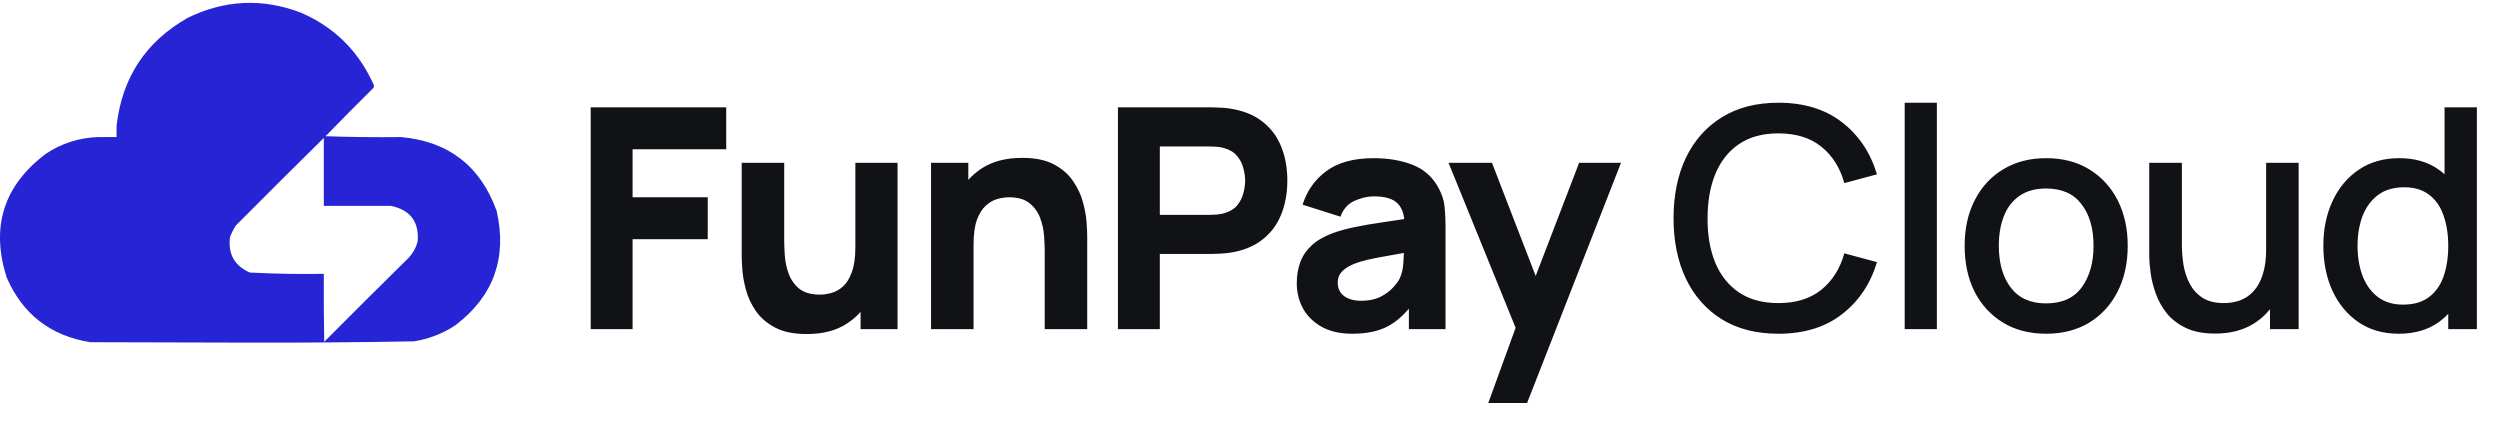
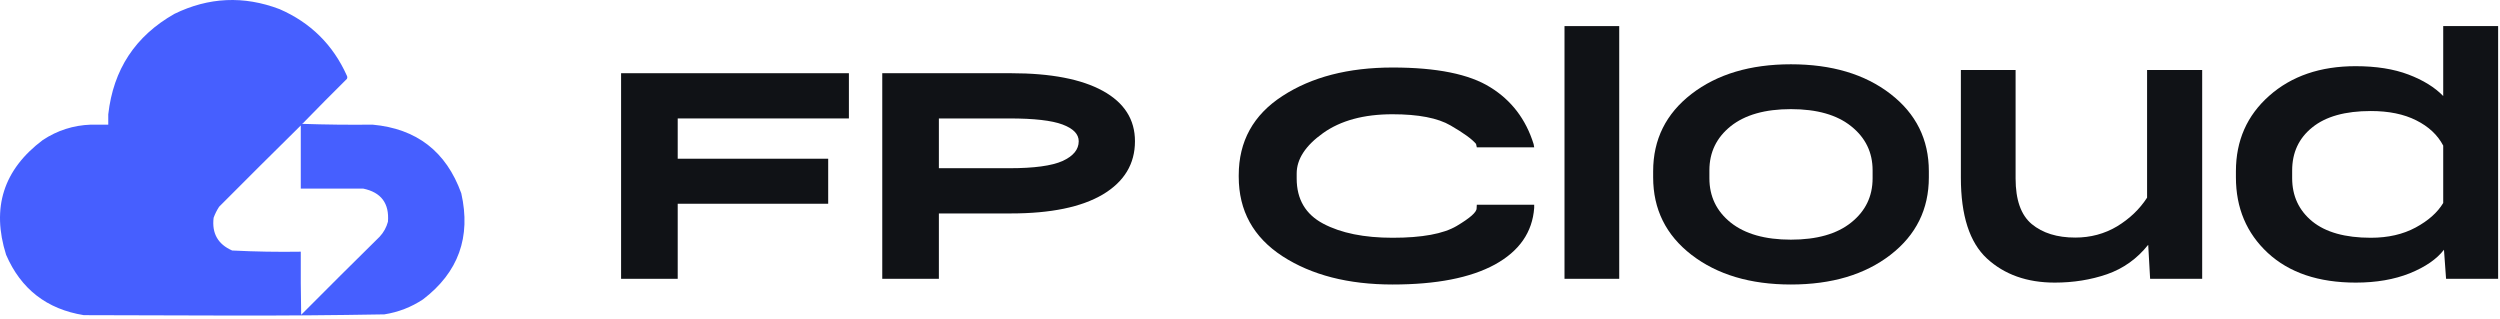
- <svg xmlns="http://www.w3.org/2000/svg" width="1223" height="206" viewBox="0 0 1223 206" fill="none">
-   <path d="M288.969 161V52.513H355.267V73.005H309.461V96.51H346.226V117.002H309.461V161H288.969ZM394.635 163.411C388.256 163.411 383.058 162.331 379.04 160.171C375.022 158.012 371.883 155.274 369.623 151.959C367.413 148.644 365.831 145.204 364.876 141.638C363.922 138.022 363.344 134.732 363.143 131.769C362.943 128.805 362.842 126.646 362.842 125.29V79.635H383.636V118.057C383.636 119.915 383.736 122.301 383.937 125.214C384.138 128.077 384.766 130.965 385.82 133.878C386.875 136.791 388.583 139.227 390.943 141.186C393.354 143.145 396.744 144.124 401.114 144.124C402.872 144.124 404.755 143.848 406.764 143.295C408.773 142.743 410.657 141.688 412.415 140.131C414.173 138.524 415.604 136.189 416.709 133.125C417.864 130.011 418.442 125.943 418.442 120.92L430.195 126.495C430.195 132.924 428.889 138.951 426.277 144.576C423.665 150.201 419.723 154.747 414.449 158.212C409.226 161.678 402.621 163.411 394.635 163.411ZM421.003 161V134.029H418.442V79.635H439.085V161H421.003ZM511.069 161V122.577C511.069 120.719 510.969 118.358 510.768 115.496C510.567 112.582 509.939 109.669 508.885 106.756C507.83 103.843 506.097 101.407 503.686 99.448C501.326 97.49 497.96 96.51 493.591 96.51C491.833 96.51 489.949 96.787 487.94 97.339C485.931 97.891 484.048 98.971 482.29 100.579C480.532 102.136 479.076 104.446 477.92 107.51C476.815 110.573 476.263 114.642 476.263 119.715L464.51 114.139C464.51 107.711 465.816 101.684 468.428 96.058C471.04 90.433 474.957 85.888 480.181 82.422C485.454 78.956 492.084 77.224 500.07 77.224C506.449 77.224 511.647 78.303 515.665 80.463C519.683 82.623 522.797 85.36 525.007 88.675C527.267 91.99 528.874 95.456 529.829 99.072C530.783 102.638 531.361 105.902 531.561 108.866C531.762 111.829 531.863 113.989 531.863 115.345V161H511.069ZM455.47 161V79.635H473.702V106.606H476.263V161H455.47ZM546.892 161V52.513H592.697C593.752 52.513 595.158 52.563 596.916 52.663C598.725 52.714 600.332 52.864 601.738 53.115C608.217 54.12 613.516 56.254 617.634 59.519C621.803 62.784 624.867 66.902 626.826 71.875C628.785 76.797 629.764 82.296 629.764 88.374C629.764 94.451 628.759 99.976 626.75 104.948C624.792 109.87 621.728 113.964 617.559 117.228C613.441 120.493 608.167 122.628 601.738 123.632C600.332 123.833 598.725 123.984 596.916 124.084C595.108 124.185 593.702 124.235 592.697 124.235H567.384V161H546.892ZM567.384 105.099H591.793C592.848 105.099 594.003 105.049 595.259 104.948C596.515 104.848 597.67 104.647 598.725 104.345C601.487 103.592 603.622 102.336 605.128 100.579C606.635 98.77 607.665 96.787 608.217 94.627C608.82 92.417 609.121 90.332 609.121 88.374C609.121 86.415 608.82 84.356 608.217 82.196C607.665 79.986 606.635 78.002 605.128 76.244C603.622 74.436 601.487 73.155 598.725 72.402C597.67 72.101 596.515 71.9 595.259 71.799C594.003 71.699 592.848 71.649 591.793 71.649H567.384V105.099ZM661.5 163.26C655.674 163.26 650.727 162.155 646.659 159.945C642.641 157.685 639.577 154.697 637.467 150.98C635.408 147.213 634.378 143.069 634.378 138.549C634.378 134.782 634.956 131.342 636.111 128.228C637.266 125.114 639.125 122.376 641.686 120.016C644.298 117.605 647.789 115.596 652.158 113.989C655.172 112.884 658.763 111.904 662.932 111.051C667.1 110.197 671.822 109.393 677.095 108.64C682.369 107.836 688.17 106.957 694.499 106.003L687.115 110.071C687.115 105.25 685.96 101.709 683.65 99.448C681.339 97.188 677.472 96.058 672.048 96.058C669.034 96.058 665.895 96.787 662.63 98.243C659.366 99.7 657.08 102.286 655.775 106.003L637.241 100.127C639.301 93.396 643.168 87.922 648.843 83.703C654.519 79.484 662.254 77.374 672.048 77.374C679.23 77.374 685.609 78.479 691.184 80.689C696.759 82.899 700.978 86.716 703.84 92.141C705.448 95.154 706.402 98.168 706.703 101.181C707.005 104.195 707.155 107.56 707.155 111.277V161H689.225V144.275L691.786 147.74C687.819 153.215 683.524 157.183 678.903 159.644C674.333 162.055 668.532 163.26 661.5 163.26ZM665.87 147.138C669.637 147.138 672.801 146.485 675.363 145.179C677.974 143.823 680.034 142.291 681.54 140.583C683.097 138.876 684.152 137.444 684.705 136.289C685.759 134.079 686.362 131.518 686.513 128.604C686.714 125.641 686.814 123.18 686.814 121.221L692.841 122.728C686.764 123.733 681.842 124.586 678.075 125.29C674.308 125.943 671.269 126.545 668.959 127.098C666.648 127.65 664.614 128.253 662.856 128.906C660.847 129.709 659.215 130.588 657.959 131.543C656.754 132.447 655.85 133.451 655.247 134.556C654.695 135.661 654.418 136.892 654.418 138.248C654.418 140.106 654.87 141.713 655.775 143.069C656.729 144.375 658.06 145.38 659.767 146.083C661.475 146.786 663.509 147.138 665.87 147.138ZM728.059 197.162L743.73 154.069L744.031 166.726L708.622 79.635H729.868L753.675 141.261H748.853L772.509 79.635H793.001L747.045 197.162H728.059ZM869.998 163.26C859.15 163.26 849.908 160.9 842.274 156.178C834.639 151.407 828.788 144.777 824.72 136.289C820.702 127.801 818.693 117.957 818.693 106.756C818.693 95.556 820.702 85.712 824.72 77.224C828.788 68.736 834.639 62.131 842.274 57.41C849.908 52.638 859.15 50.252 869.998 50.252C882.504 50.252 892.851 53.417 901.038 59.745C909.275 66.073 915 74.587 918.215 85.285L902.243 89.579C900.134 81.995 896.367 76.043 890.942 71.724C885.568 67.404 878.587 65.245 869.998 65.245C862.314 65.245 855.91 66.978 850.787 70.443C845.664 73.909 841.797 78.755 839.185 84.984C836.623 91.212 835.343 98.469 835.343 106.756C835.292 115.044 836.548 122.301 839.11 128.529C841.721 134.757 845.589 139.604 850.712 143.069C855.885 146.535 862.314 148.268 869.998 148.268C878.587 148.268 885.568 146.108 890.942 141.789C896.367 137.419 900.134 131.467 902.243 123.933L918.215 128.228C915 138.926 909.275 147.439 901.038 153.768C892.851 160.096 882.504 163.26 869.998 163.26ZM931.771 161V50.252H947.517V161H931.771ZM1000.95 163.26C992.818 163.26 985.761 161.427 979.784 157.76C973.807 154.094 969.186 149.046 965.922 142.617C962.707 136.138 961.1 128.68 961.1 120.242C961.1 111.754 962.758 104.295 966.072 97.866C969.387 91.387 974.033 86.365 980.01 82.799C985.987 79.182 992.968 77.374 1000.95 77.374C1009.09 77.374 1016.15 79.207 1022.12 82.874C1028.1 86.54 1032.72 91.588 1035.99 98.017C1039.25 104.446 1040.88 111.854 1040.88 120.242C1040.88 128.73 1039.23 136.214 1035.91 142.693C1032.65 149.122 1028.03 154.169 1022.05 157.836C1016.07 161.452 1009.04 163.26 1000.95 163.26ZM1000.95 148.418C1008.74 148.418 1014.54 145.807 1018.36 140.583C1022.22 135.31 1024.16 128.529 1024.16 120.242C1024.16 111.754 1022.2 104.973 1018.28 99.9C1014.41 94.778 1008.64 92.216 1000.95 92.216C995.68 92.216 991.336 93.421 987.921 95.832C984.505 98.193 981.969 101.483 980.311 105.702C978.654 109.87 977.825 114.717 977.825 120.242C977.825 128.78 979.784 135.611 983.702 140.734C987.619 145.857 993.37 148.418 1000.95 148.418ZM1083.58 163.185C1077.96 163.185 1073.24 162.281 1069.42 160.473C1065.6 158.665 1062.49 156.304 1060.08 153.391C1057.72 150.428 1055.91 147.213 1054.65 143.747C1053.4 140.282 1052.54 136.892 1052.09 133.577C1051.64 130.262 1051.41 127.349 1051.41 124.838V79.635H1067.38V119.639C1067.38 122.803 1067.63 126.068 1068.14 129.433C1068.69 132.748 1069.69 135.837 1071.15 138.7C1072.66 141.563 1074.74 143.873 1077.4 145.631C1080.12 147.389 1083.63 148.268 1087.95 148.268C1090.76 148.268 1093.43 147.816 1095.94 146.912C1098.45 145.957 1100.63 144.451 1102.49 142.391C1104.4 140.332 1105.88 137.62 1106.94 134.255C1108.04 130.89 1108.59 126.796 1108.59 121.975L1118.39 125.666C1118.39 133.049 1117.01 139.579 1114.24 145.254C1111.48 150.88 1107.51 155.274 1102.34 158.438C1097.17 161.603 1090.91 163.185 1083.58 163.185ZM1110.48 161V137.494H1108.59V79.635H1124.49V161H1110.48ZM1173.42 163.26C1165.84 163.26 1159.28 161.377 1153.76 157.61C1148.28 153.843 1144.04 148.72 1141.02 142.241C1138.06 135.711 1136.58 128.378 1136.58 120.242C1136.58 112.055 1138.09 104.747 1141.1 98.318C1144.11 91.839 1148.38 86.741 1153.91 83.025C1159.48 79.258 1166.09 77.374 1173.72 77.374C1181.41 77.374 1187.86 79.258 1193.08 83.025C1198.36 86.741 1202.33 91.839 1204.99 98.318C1207.7 104.798 1209.06 112.105 1209.06 120.242C1209.06 128.378 1207.7 135.686 1204.99 142.165C1202.28 148.644 1198.28 153.793 1193.01 157.61C1187.73 161.377 1181.21 163.26 1173.42 163.26ZM1175.61 149.021C1180.78 149.021 1185 147.791 1188.26 145.33C1191.53 142.869 1193.91 139.478 1195.42 135.159C1196.93 130.84 1197.68 125.867 1197.68 120.242C1197.68 114.617 1196.9 109.644 1195.34 105.325C1193.84 101.005 1191.48 97.64 1188.26 95.23C1185.1 92.819 1181.05 91.613 1176.13 91.613C1170.91 91.613 1166.61 92.894 1163.25 95.456C1159.88 98.017 1157.37 101.458 1155.72 105.777C1154.11 110.096 1153.31 114.918 1153.31 120.242C1153.31 125.616 1154.11 130.488 1155.72 134.858C1157.37 139.177 1159.83 142.617 1163.1 145.179C1166.41 147.74 1170.58 149.021 1175.61 149.021ZM1197.68 161V102.462H1195.87V52.513H1211.69V161H1197.68Z" fill="#101216" />
-   <path d="M91.928 8.677C109.973 -0.104 128.394 -0.936 147.191 6.183C163.58 13.292 175.422 24.996 182.718 41.295C182.995 41.849 182.995 42.403 182.718 42.957C174.947 50.658 167.259 58.414 159.656 66.225C159.431 66.25 159.293 66.389 159.241 66.641C171.565 67.056 183.892 67.195 196.222 67.056C219.454 69.162 235.037 81.212 242.968 103.206C248.173 126.24 241.455 144.868 222.814 159.093C216.619 163.19 209.833 165.823 202.455 166.988C175.526 167.467 148.586 167.674 121.637 167.611C95.805 167.542 69.975 167.473 44.144 167.403C24.661 164.258 11.018 153.662 3.215 135.616C-4.603 110.85 1.837 90.698 22.536 75.159C30.217 70.083 38.666 67.382 47.883 67.056H57.024V61.655C59.666 38.007 71.301 20.348 91.928 8.677ZM158.408 67.477C144.018 81.66 129.683 95.926 115.402 110.275C114.214 112.098 113.244 114.038 112.493 116.093C111.5 124.29 114.755 130.038 122.258 133.337C134.287 133.946 146.337 134.154 158.408 133.96C158.339 145.041 158.407 156.121 158.615 167.201C172.333 153.414 186.114 139.702 199.959 126.065C202.058 123.809 203.512 121.177 204.322 118.171C205.094 108.493 200.731 102.675 191.233 100.719H158.408V67.477Z" fill="#2724D5" />
+ <svg xmlns="http://www.w3.org/2000/svg" width="479" height="61" viewBox="0 0 479 61" fill="none">
+   <path d="M119 53.419V14.028H162.649V22.693H129.849V30.411H158.681V39.038H129.849V53.419H119Z" fill="#101216" />
+   <path d="M169.041 53.419V14.028H193.687C201.332 14.028 207.205 15.157 211.307 17.414C215.408 19.671 217.459 22.887 217.459 27.061C217.459 31.406 215.408 34.803 211.307 37.255C207.205 39.682 201.332 40.895 193.687 40.895H179.889V53.419H169.041ZM179.889 32.231H193.395C198.128 32.231 201.526 31.77 203.589 30.847C205.652 29.901 206.683 28.639 206.683 27.061C206.683 25.702 205.652 24.634 203.589 23.858C201.526 23.081 198.128 22.693 193.395 22.693H179.889V32.231Z" fill="#101216" />
+   <path d="M237.341 33.869V33.578C237.341 27.073 240.132 22.013 245.714 18.397C251.296 14.757 258.334 12.936 266.828 12.936C275.274 12.936 281.512 14.198 285.541 16.722C289.594 19.222 292.36 22.851 293.841 27.607L293.95 28.226H282.956L282.81 27.571C282.034 26.649 280.407 25.472 277.932 24.04C275.481 22.608 271.767 21.892 266.792 21.892C261.307 21.892 256.878 23.093 253.504 25.496C250.131 27.899 248.444 30.483 248.444 33.25V34.197C248.444 38.177 250.143 41.065 253.541 42.861C256.938 44.657 261.368 45.555 266.828 45.555C272.459 45.555 276.549 44.803 279.097 43.298C281.669 41.769 282.944 40.64 282.919 39.912L282.956 39.221H293.95V39.839C293.61 44.499 291.098 48.115 286.414 50.688C281.73 53.236 275.202 54.511 266.828 54.511C258.334 54.511 251.296 52.703 245.714 49.086C240.132 45.446 237.341 40.373 237.341 33.869Z" fill="#101216" />
+   <path d="M299.759 53.419V5H310.243V53.419H299.759Z" fill="#101216" />
+   <path d="M316.744 33.978V32.813C316.744 26.722 319.195 21.783 324.098 17.997C329.024 14.21 335.371 12.317 343.137 12.317C350.952 12.317 357.311 14.21 362.214 17.997C367.116 21.783 369.567 26.722 369.567 32.813V33.978C369.567 40.094 367.116 45.045 362.214 48.831C357.311 52.617 350.952 54.511 343.137 54.511C335.371 54.511 329.024 52.617 324.098 48.831C319.195 45.045 316.744 40.094 316.744 33.978ZM327.52 32.631V34.16C327.52 37.631 328.879 40.458 331.597 42.643C334.34 44.827 338.186 45.919 343.137 45.919C348.113 45.919 351.959 44.827 354.678 42.643C357.42 40.458 358.791 37.631 358.791 34.16V32.631C358.791 29.185 357.42 26.37 354.678 24.185C351.959 22.001 348.113 20.909 343.137 20.909C338.186 20.909 334.34 22.001 331.597 24.185C328.879 26.37 327.52 29.185 327.52 32.631Z" fill="#101216" />
+   <path d="M375.704 34.051V13.409H386.188V34.197C386.188 38.298 387.22 41.211 389.283 42.934C391.37 44.657 394.149 45.519 397.619 45.519C400.556 45.519 403.226 44.803 405.629 43.371C408.031 41.914 409.949 40.082 411.38 37.874V13.409H421.938V53.419H411.963L411.599 46.938H411.563C409.451 49.584 406.83 51.453 403.699 52.545C400.593 53.613 397.255 54.147 393.688 54.147C388.373 54.147 384.04 52.605 380.691 49.523C377.366 46.441 375.704 41.283 375.704 34.051Z" fill="#101216" />
+   <path d="M428.402 33.978V32.813C428.402 26.94 430.526 22.122 434.773 18.361C439.044 14.575 444.566 12.681 451.337 12.681C455.269 12.681 458.642 13.215 461.458 14.283C464.273 15.351 466.494 16.722 468.12 18.397V5H478.641V53.419H468.666L468.265 47.849C466.882 49.645 464.698 51.149 461.712 52.363C458.727 53.552 455.281 54.147 451.373 54.147C444.238 54.147 438.62 52.254 434.518 48.467C430.441 44.681 428.402 39.852 428.402 33.978ZM439.178 34.124C439.178 37.546 440.464 40.313 443.037 42.424C445.609 44.511 449.347 45.555 454.249 45.555C457.55 45.555 460.414 44.9 462.841 43.589C465.268 42.279 467.027 40.713 468.12 38.893V27.899C467.052 25.86 465.329 24.246 462.95 23.057C460.596 21.868 457.696 21.273 454.249 21.273C449.347 21.273 445.609 22.317 443.037 24.404C440.464 26.467 439.178 29.221 439.178 32.668V34.124Z" fill="#101216" />
+   <path d="M33.439 2.646C40.003 -0.548 46.704 -0.85 53.541 1.739C59.503 4.325 63.81 8.582 66.464 14.511C66.565 14.712 66.565 14.914 66.464 15.115C63.638 17.917 60.841 20.738 58.076 23.579C57.993 23.588 57.943 23.639 57.924 23.731C62.407 23.882 66.891 23.932 71.376 23.882C79.827 24.648 85.495 29.031 88.38 37.031C90.274 45.41 87.83 52.186 81.049 57.361C78.796 58.851 76.327 59.809 73.644 60.233C63.848 60.407 54.048 60.482 44.245 60.459C34.849 60.434 25.453 60.408 16.057 60.383C8.97 59.239 4.008 55.385 1.169 48.82C-1.674 39.812 0.668 32.481 8.198 26.829C10.992 24.983 14.065 24 17.417 23.882H20.743V21.917C21.704 13.315 25.936 6.891 33.439 2.646ZM57.629 24.039C52.395 29.198 47.18 34.388 41.986 39.608C41.553 40.271 41.201 40.976 40.928 41.724C40.567 44.706 41.751 46.796 44.48 47.996C48.855 48.218 53.239 48.293 57.629 48.223C57.604 52.254 57.629 56.284 57.705 60.315C62.694 55.3 67.707 50.311 72.743 45.351C73.507 44.53 74.036 43.573 74.331 42.48C74.611 38.959 73.024 36.843 69.57 36.131H57.629V24.039Z" fill="#465FFF" />
</svg>
